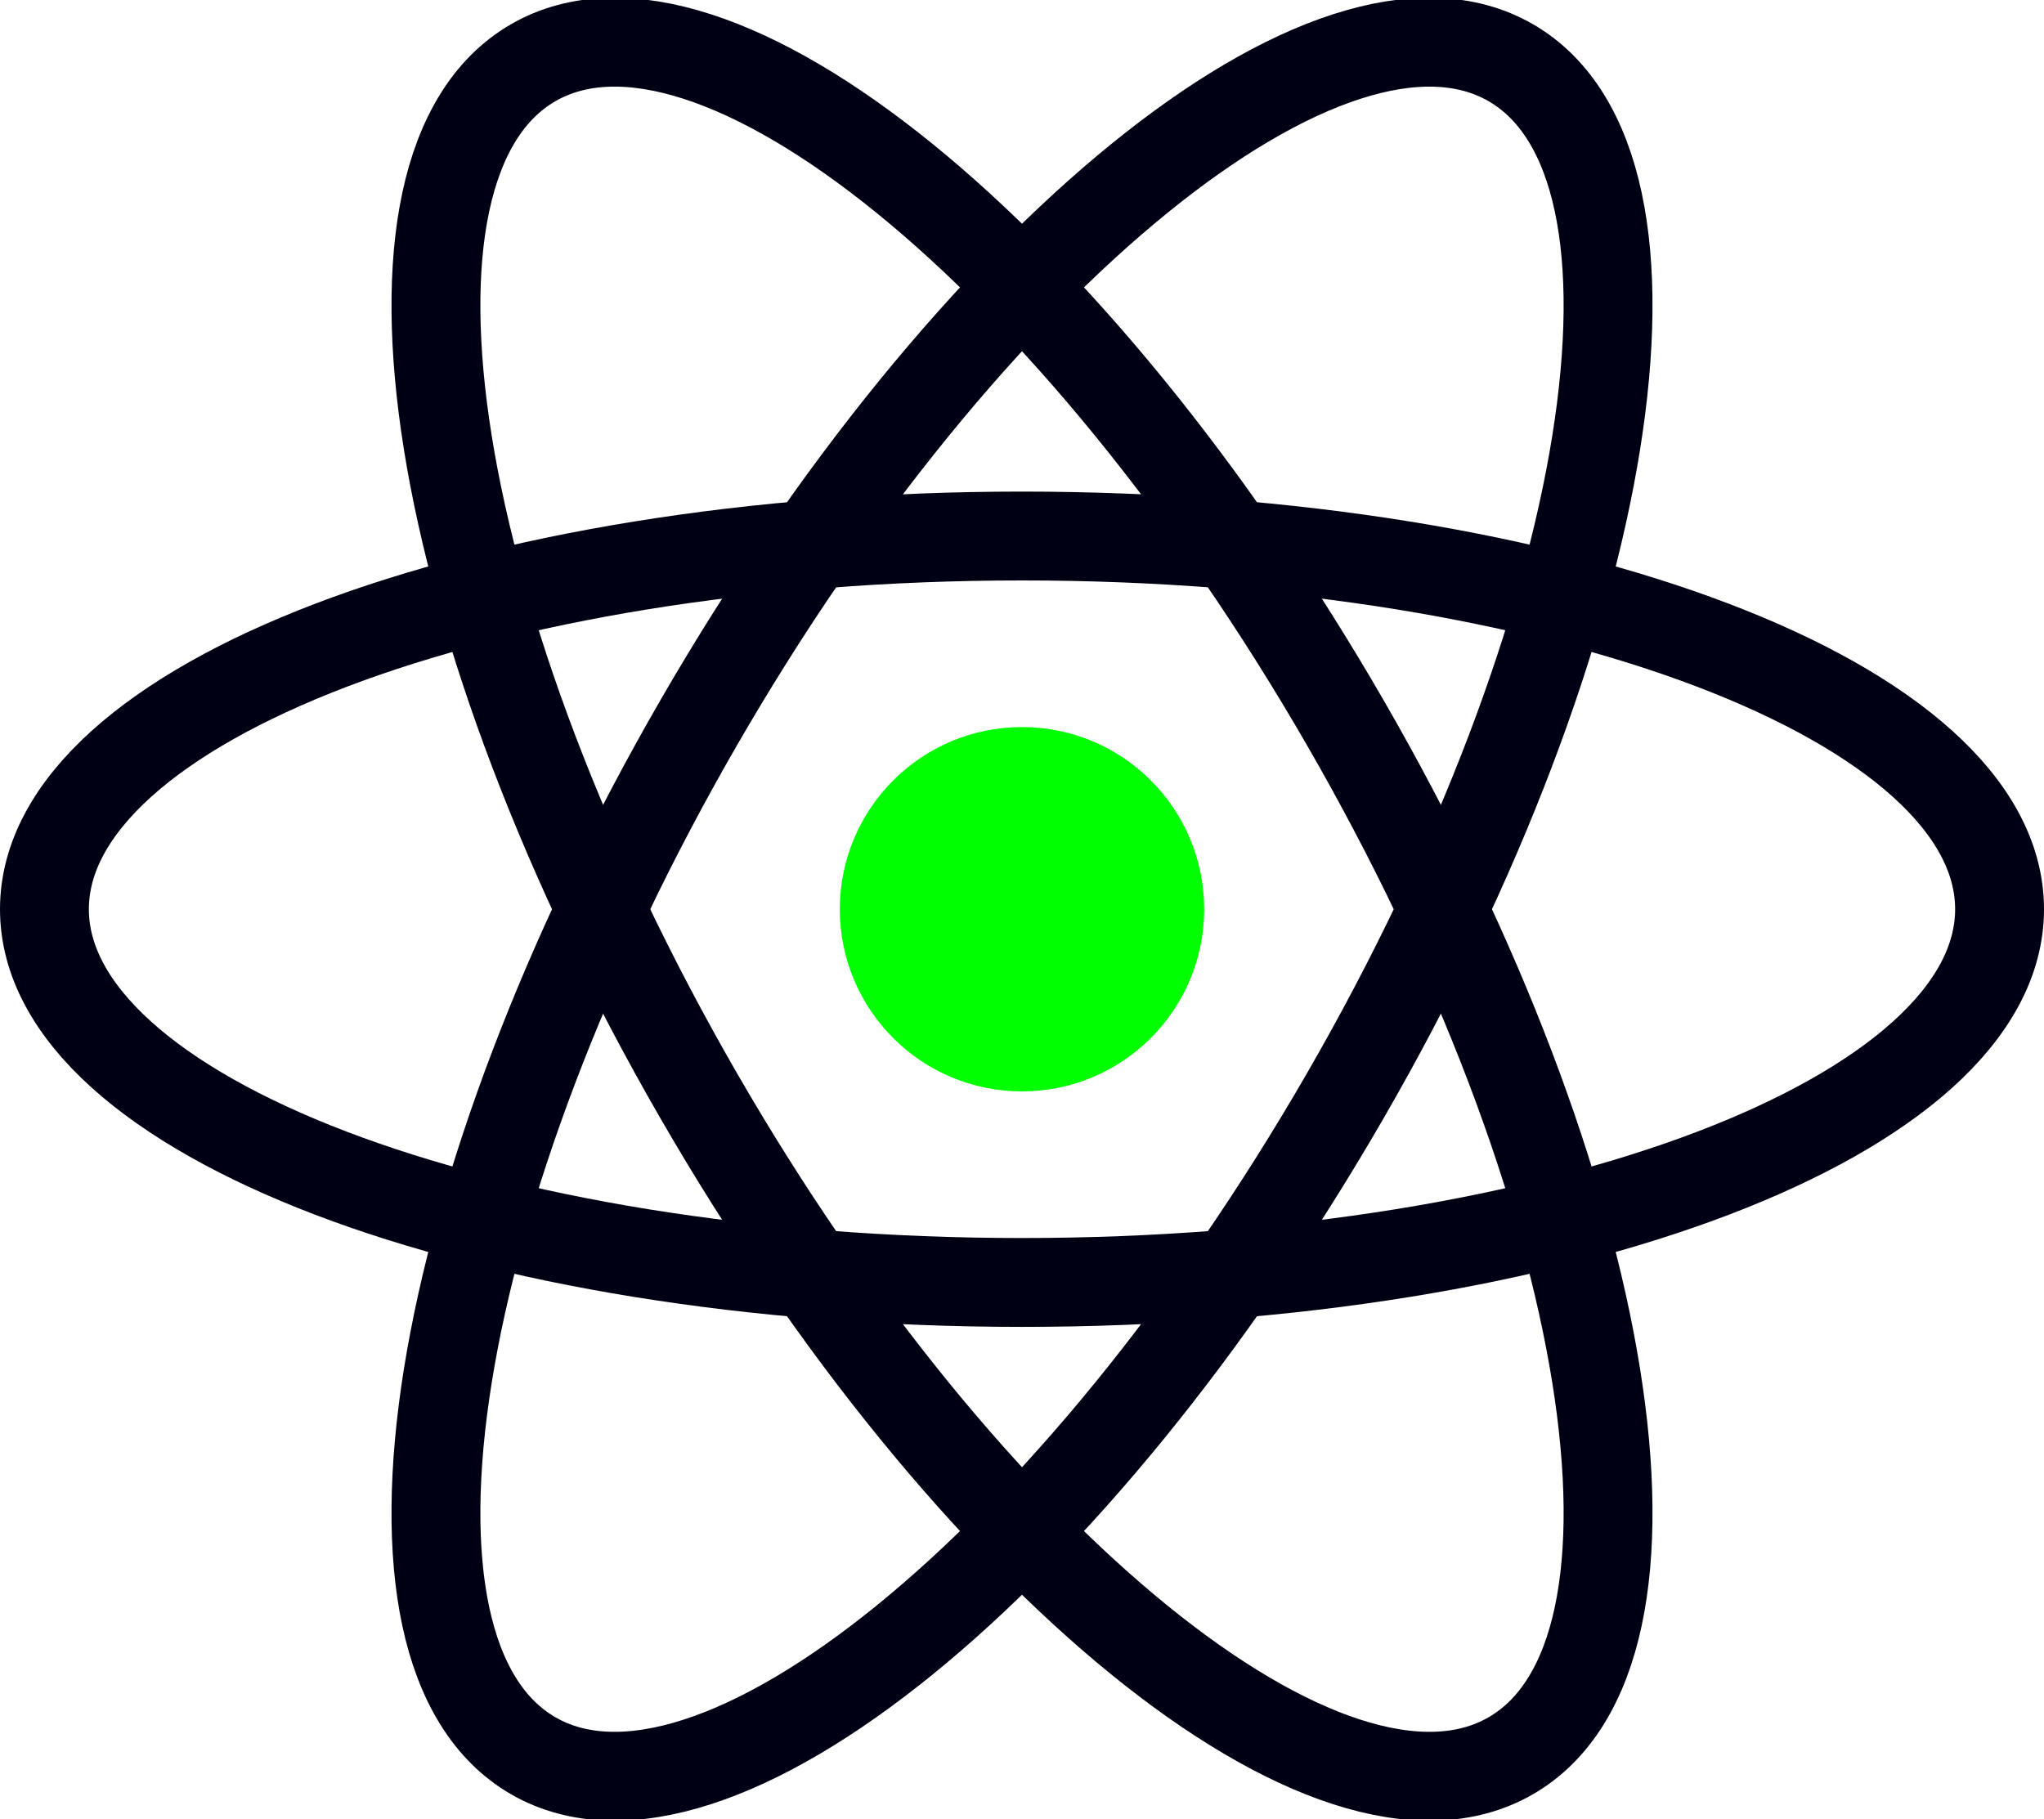
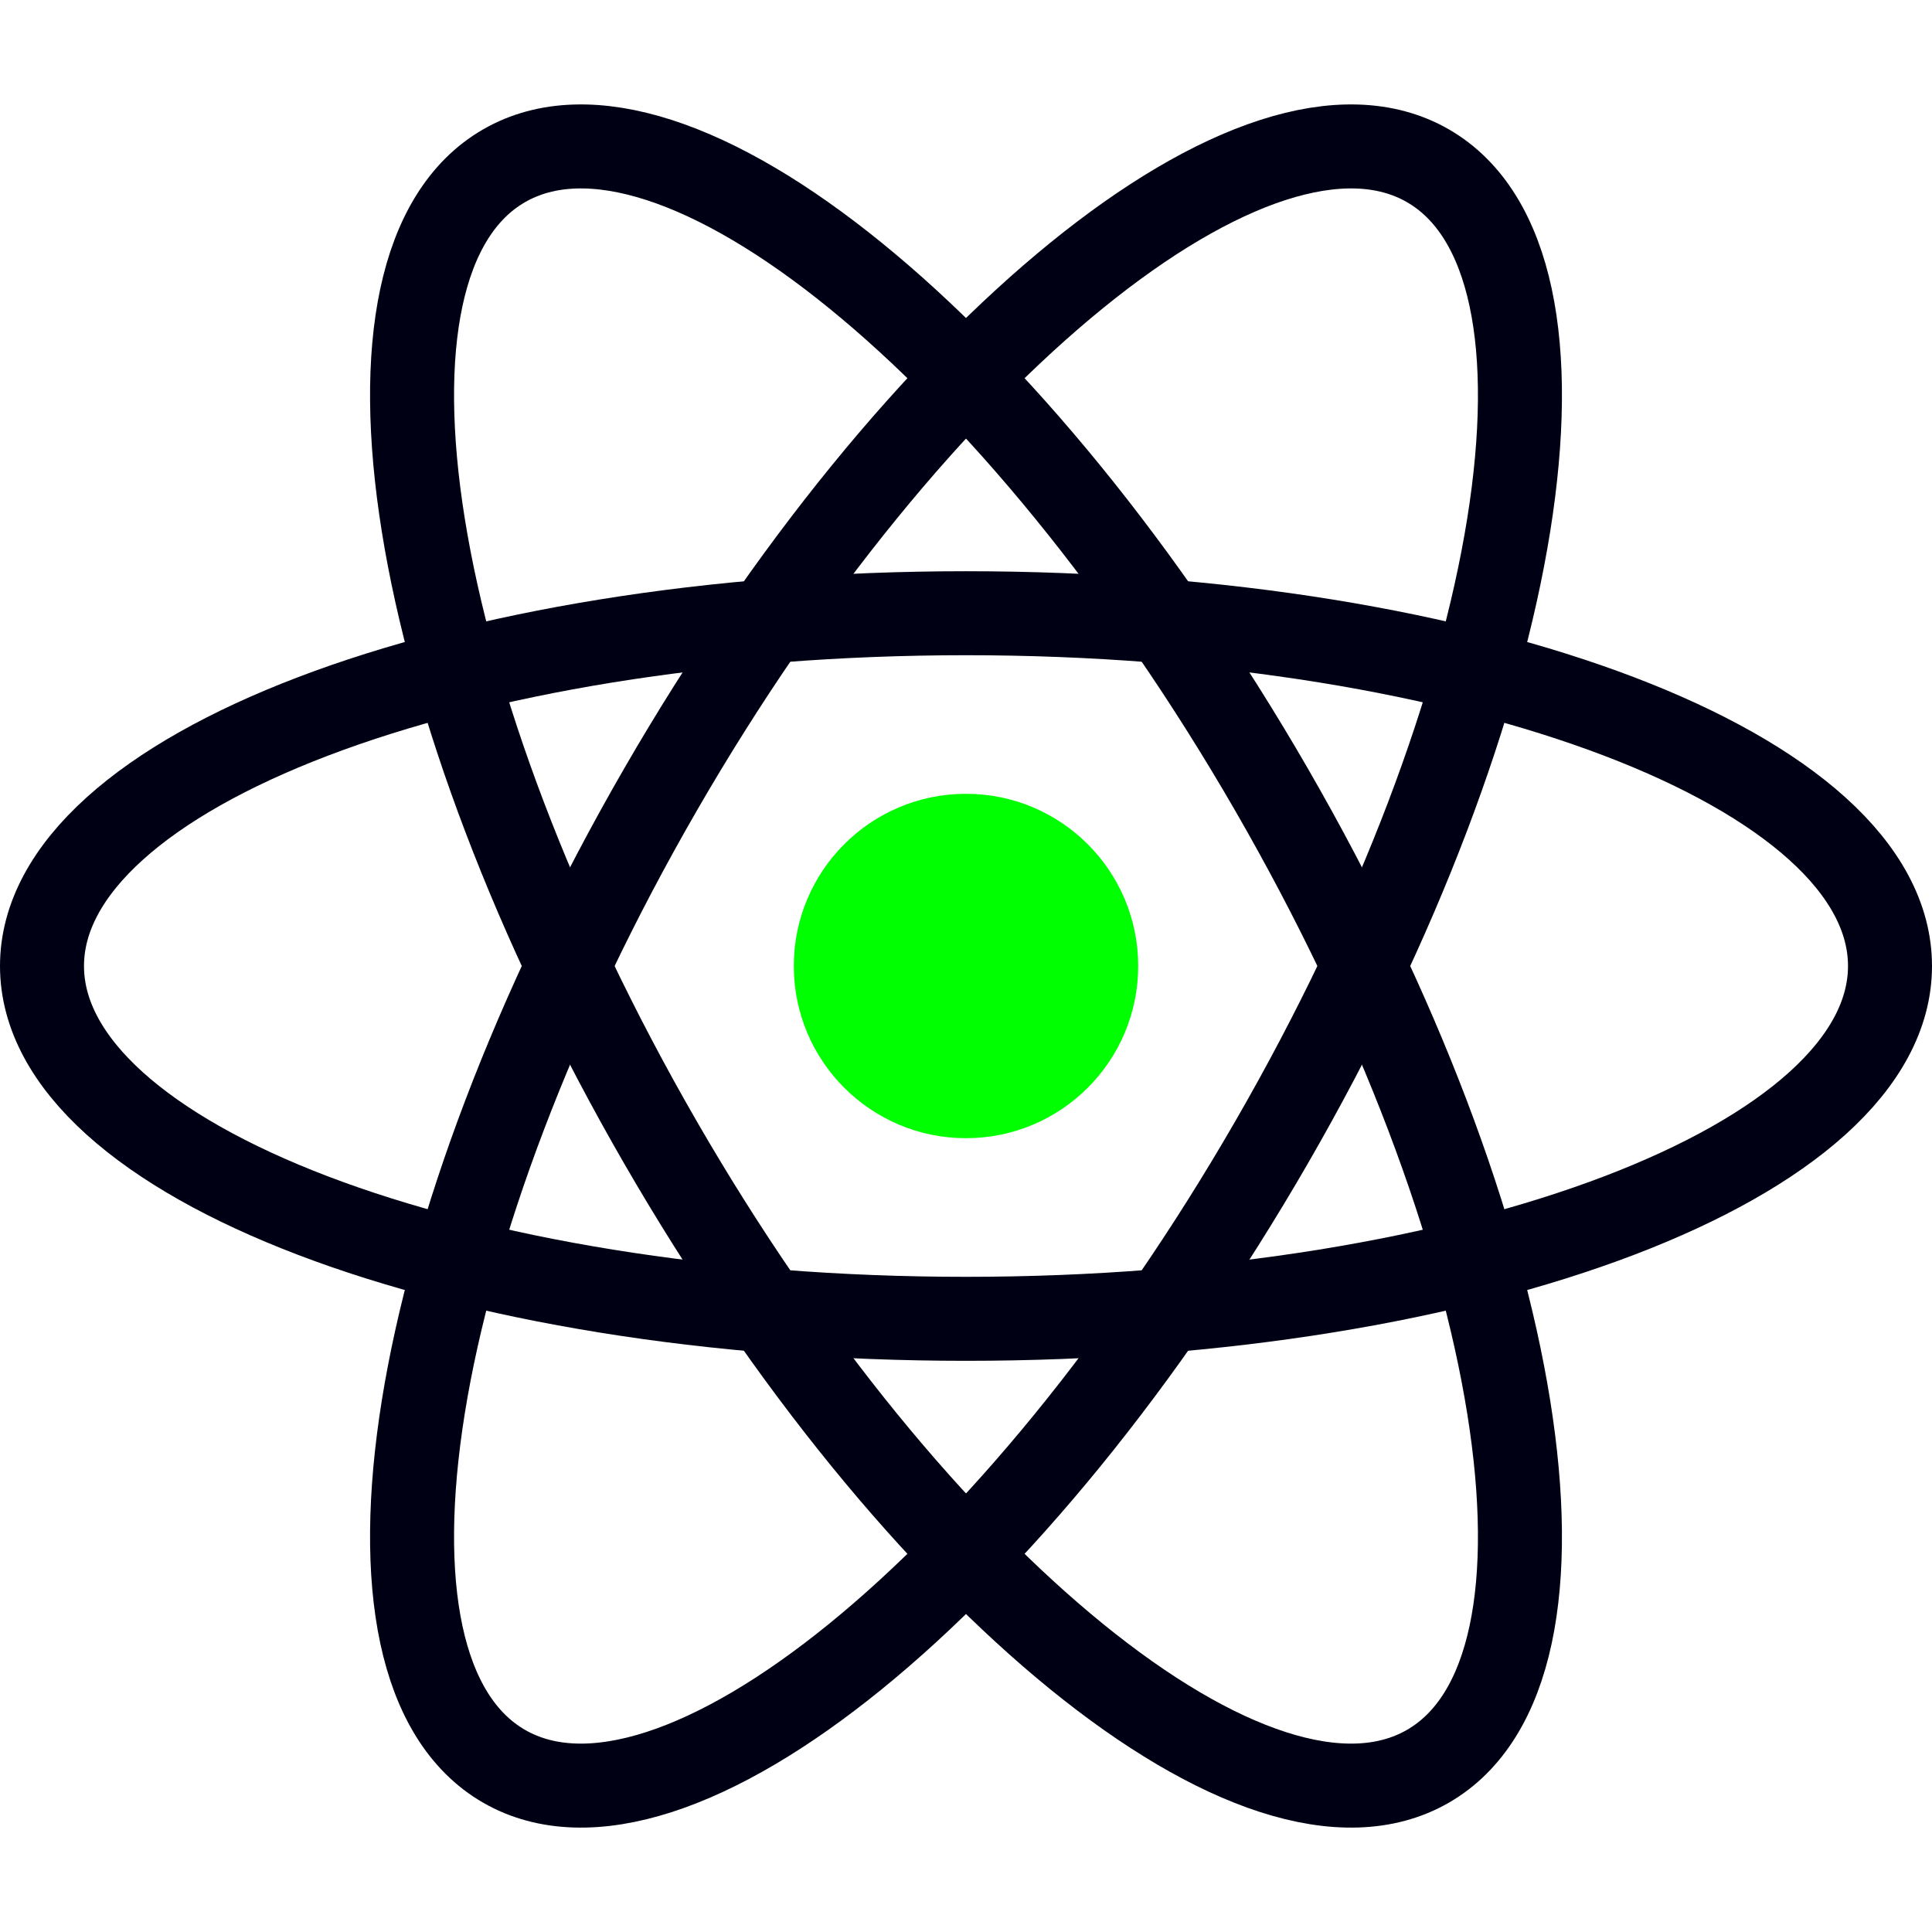
- <svg xmlns="http://www.w3.org/2000/svg" viewBox="-11.5 -10.232 23 20.463" version="1.1" id="svg3">
+ <svg xmlns="http://www.w3.org/2000/svg" viewBox="-11.5 -10.232 23 23" version="1.1" id="svg3" width="23" height="23">
  <defs id="defs3" />
-   <circle cx="0" cy="0" r="2.05" fill="#61dafb" id="circle1" style="fill:#00ff00;fill-opacity:1" />
-   <g stroke="#61dafb" stroke-width="1" fill="none" id="g3" style="stroke:#000014;stroke-opacity:1">
-     <ellipse rx="11" ry="4.2" id="ellipse1" style="stroke:#000014;stroke-opacity:1" />
-     <ellipse rx="11" ry="4.2" transform="rotate(60)" id="ellipse2" style="stroke:#000014;stroke-opacity:1" />
-     <ellipse rx="11" ry="4.2" transform="rotate(120)" id="ellipse3" style="stroke:#000014;stroke-opacity:1" />
+   <circle cx="0" cy="1.268" r="2.05" fill="#61dafb" id="circle1" style="fill:#00ff00;fill-opacity:1" />
+   <g stroke="#61dafb" stroke-width="1" fill="none" id="g3" style="stroke:#000014;stroke-opacity:1" transform="translate(0,1.26826)">
+     <ellipse rx="11" ry="4.2" id="ellipse1" style="stroke:#000014;stroke-opacity:1" cx="0" cy="0" />
+     <ellipse rx="11" ry="4.2" transform="rotate(60)" id="ellipse2" style="stroke:#000014;stroke-opacity:1" cx="0" cy="0" />
+     <ellipse rx="11" ry="4.2" transform="rotate(120)" id="ellipse3" style="stroke:#000014;stroke-opacity:1" cx="0" cy="0" />
  </g>
</svg>
